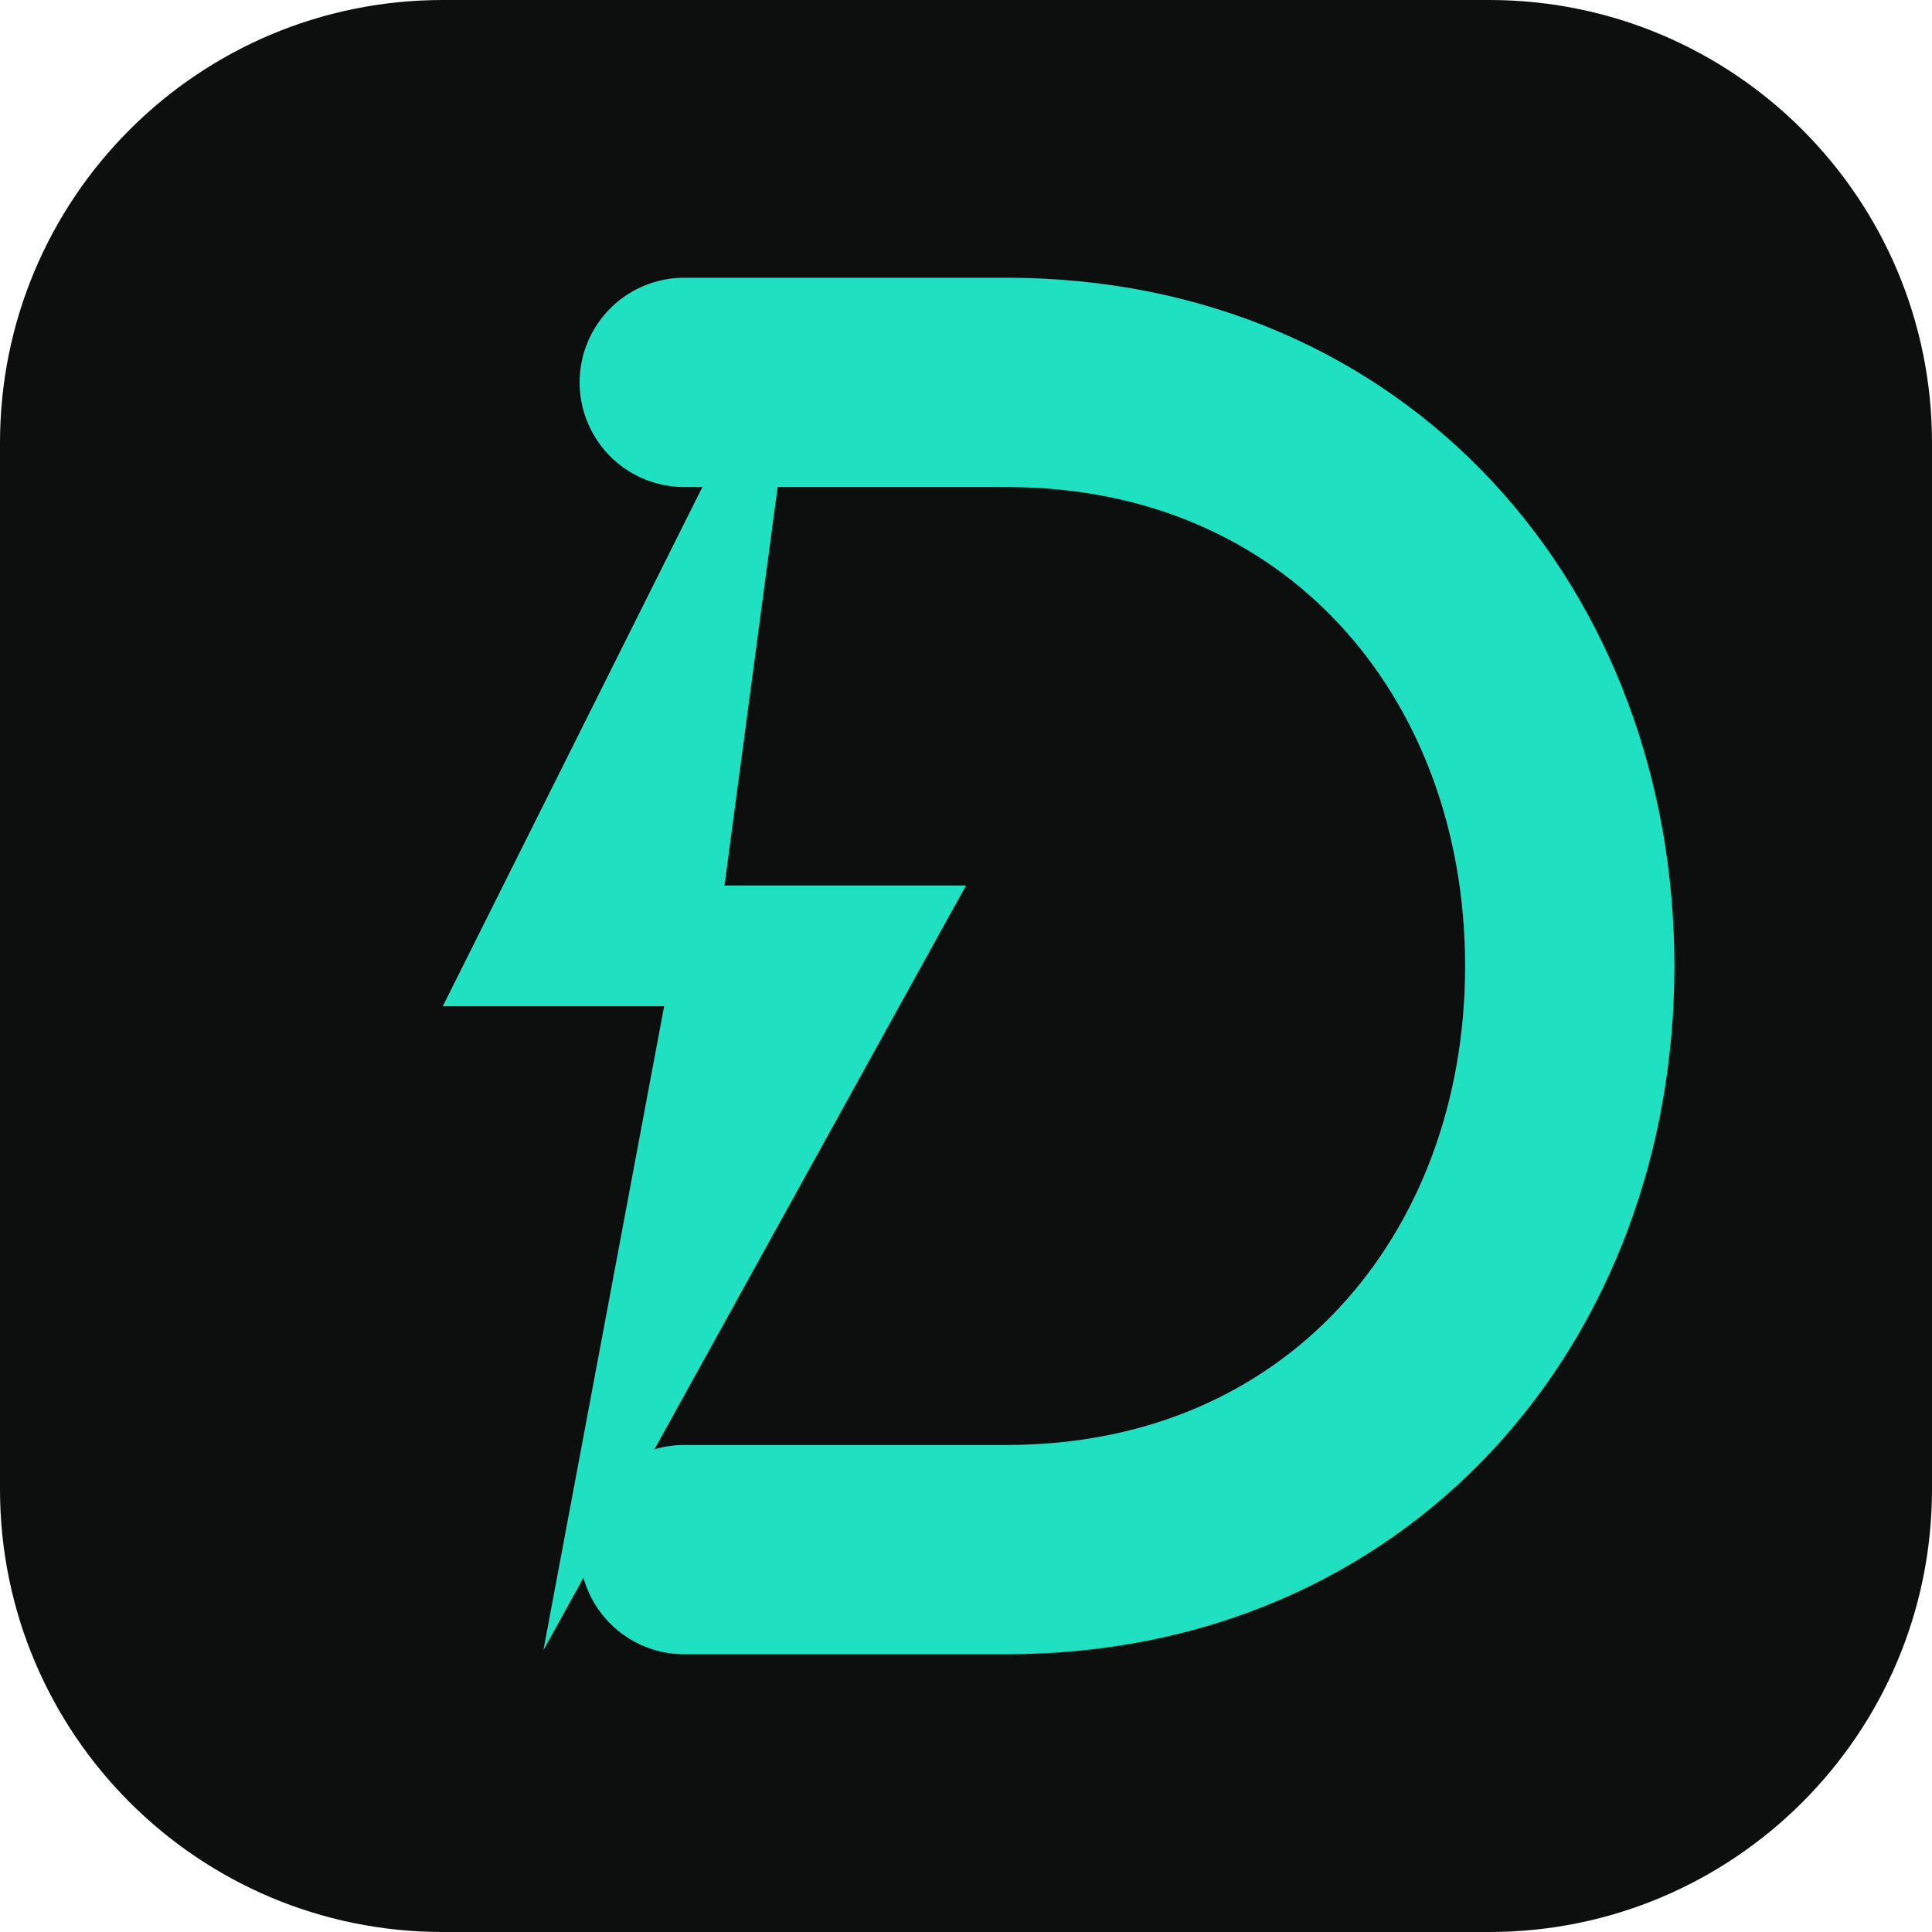
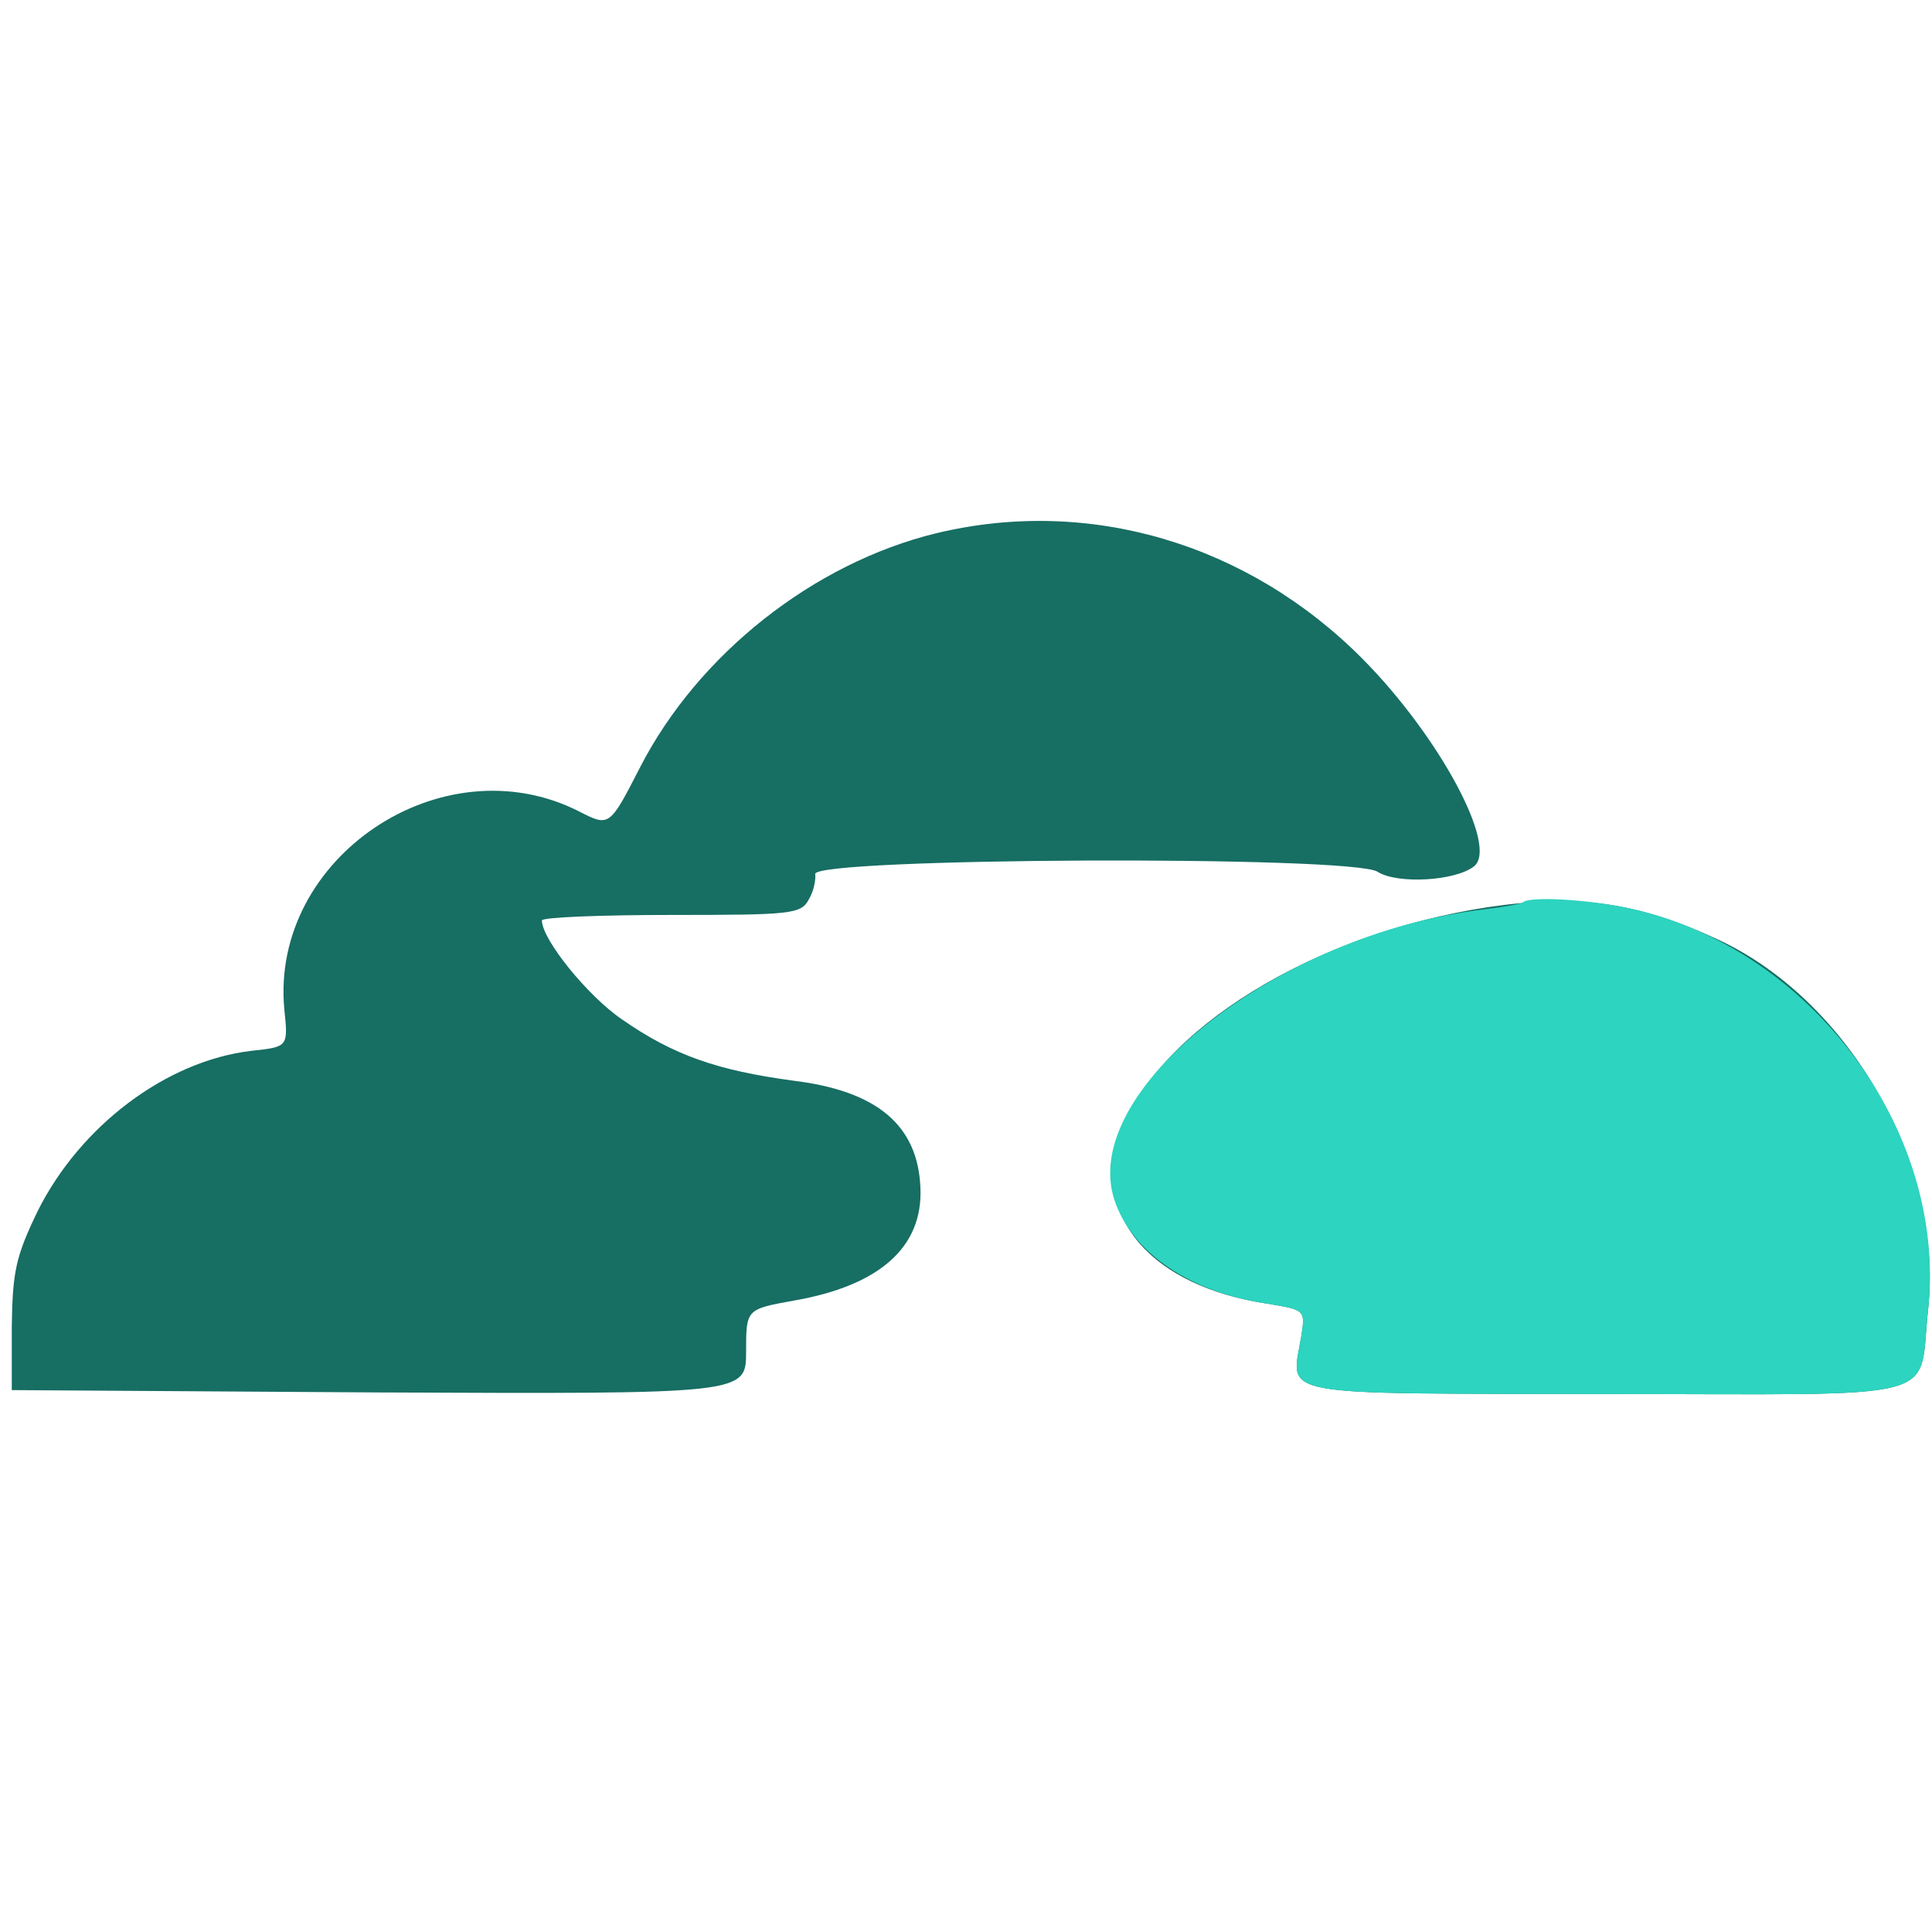
- <svg xmlns="http://www.w3.org/2000/svg" viewBox="0 0 48 48">
-   <rect width="48" height="48" rx="11" fill="#0C0F0E" />
-   <path d="M17 9.5 H25 C33.5 9.5 39 16 39 24 C39 32 33.5 38.5 25 38.5 H17" stroke="#1FE0C0" stroke-width="5.2" stroke-linecap="round" stroke-linejoin="round" fill="none" />
-   <path d="M20 7 L11 25 L16.5 25 L13.5 41 L24 22 L18 22 Z" fill="#1FE0C0" />
+ <svg xmlns="http://www.w3.org/2000/svg" viewBox="0 -66.5 246 246" role="img" aria-label="Dreamforge">
+   <g transform="translate(0,113) scale(0.1,-0.1)" stroke="none">
+     <path fill="#176e63" d="M1192 1116 c-156 -38 -303 -154 -377 -298 -39 -76 -39 -76 -78 -56 -174 88 -393 -59 -375 -252 5 -48 5 -48 -42 -53 -109 -13 -218 -96 -272 -204 -28 -58 -32 -77 -33 -147 l0 -81 468 -3 c467 -2 467 -2 467 52 0 54 0 54 61 65 109 19 164 68 161 143 -3 80 -55 124 -162 137 -96 13 -152 32 -218 78 -44 30 -102 102 -102 126 0 4 74 7 165 7 153 0 165 1 175 20 6 10 9 25 8 32 -5 21 684 24 716 3 25 -16 99 -12 123 7 31 25 -44 165 -142 264 -146 147 -348 207 -543 160z M1895 640 c-223 -34 -421 -156 -468 -288 -38 -106 39 -195 187 -217 48 -8 48 -8 43 -41 -13 -79 -42 -73 389 -74 439 0 396 -12 409 107 20 182 -98 392 -266 471 -103 48 -179 59 -294 42z" />
+     <path fill="#2dd4bf" d="M1939 646 c-2 -2 -25 -6 -50 -9 -262 -31 -516 -231 -470 -370 22 -67 97 -118 195 -132 48 -8 48 -8 43 -41 -13 -79 -42 -73 389 -74 439 0 396 -12 409 107 25 229 -150 463 -383 512 -52 11 -125 15 -133 7z" />
+   </g>
</svg>
